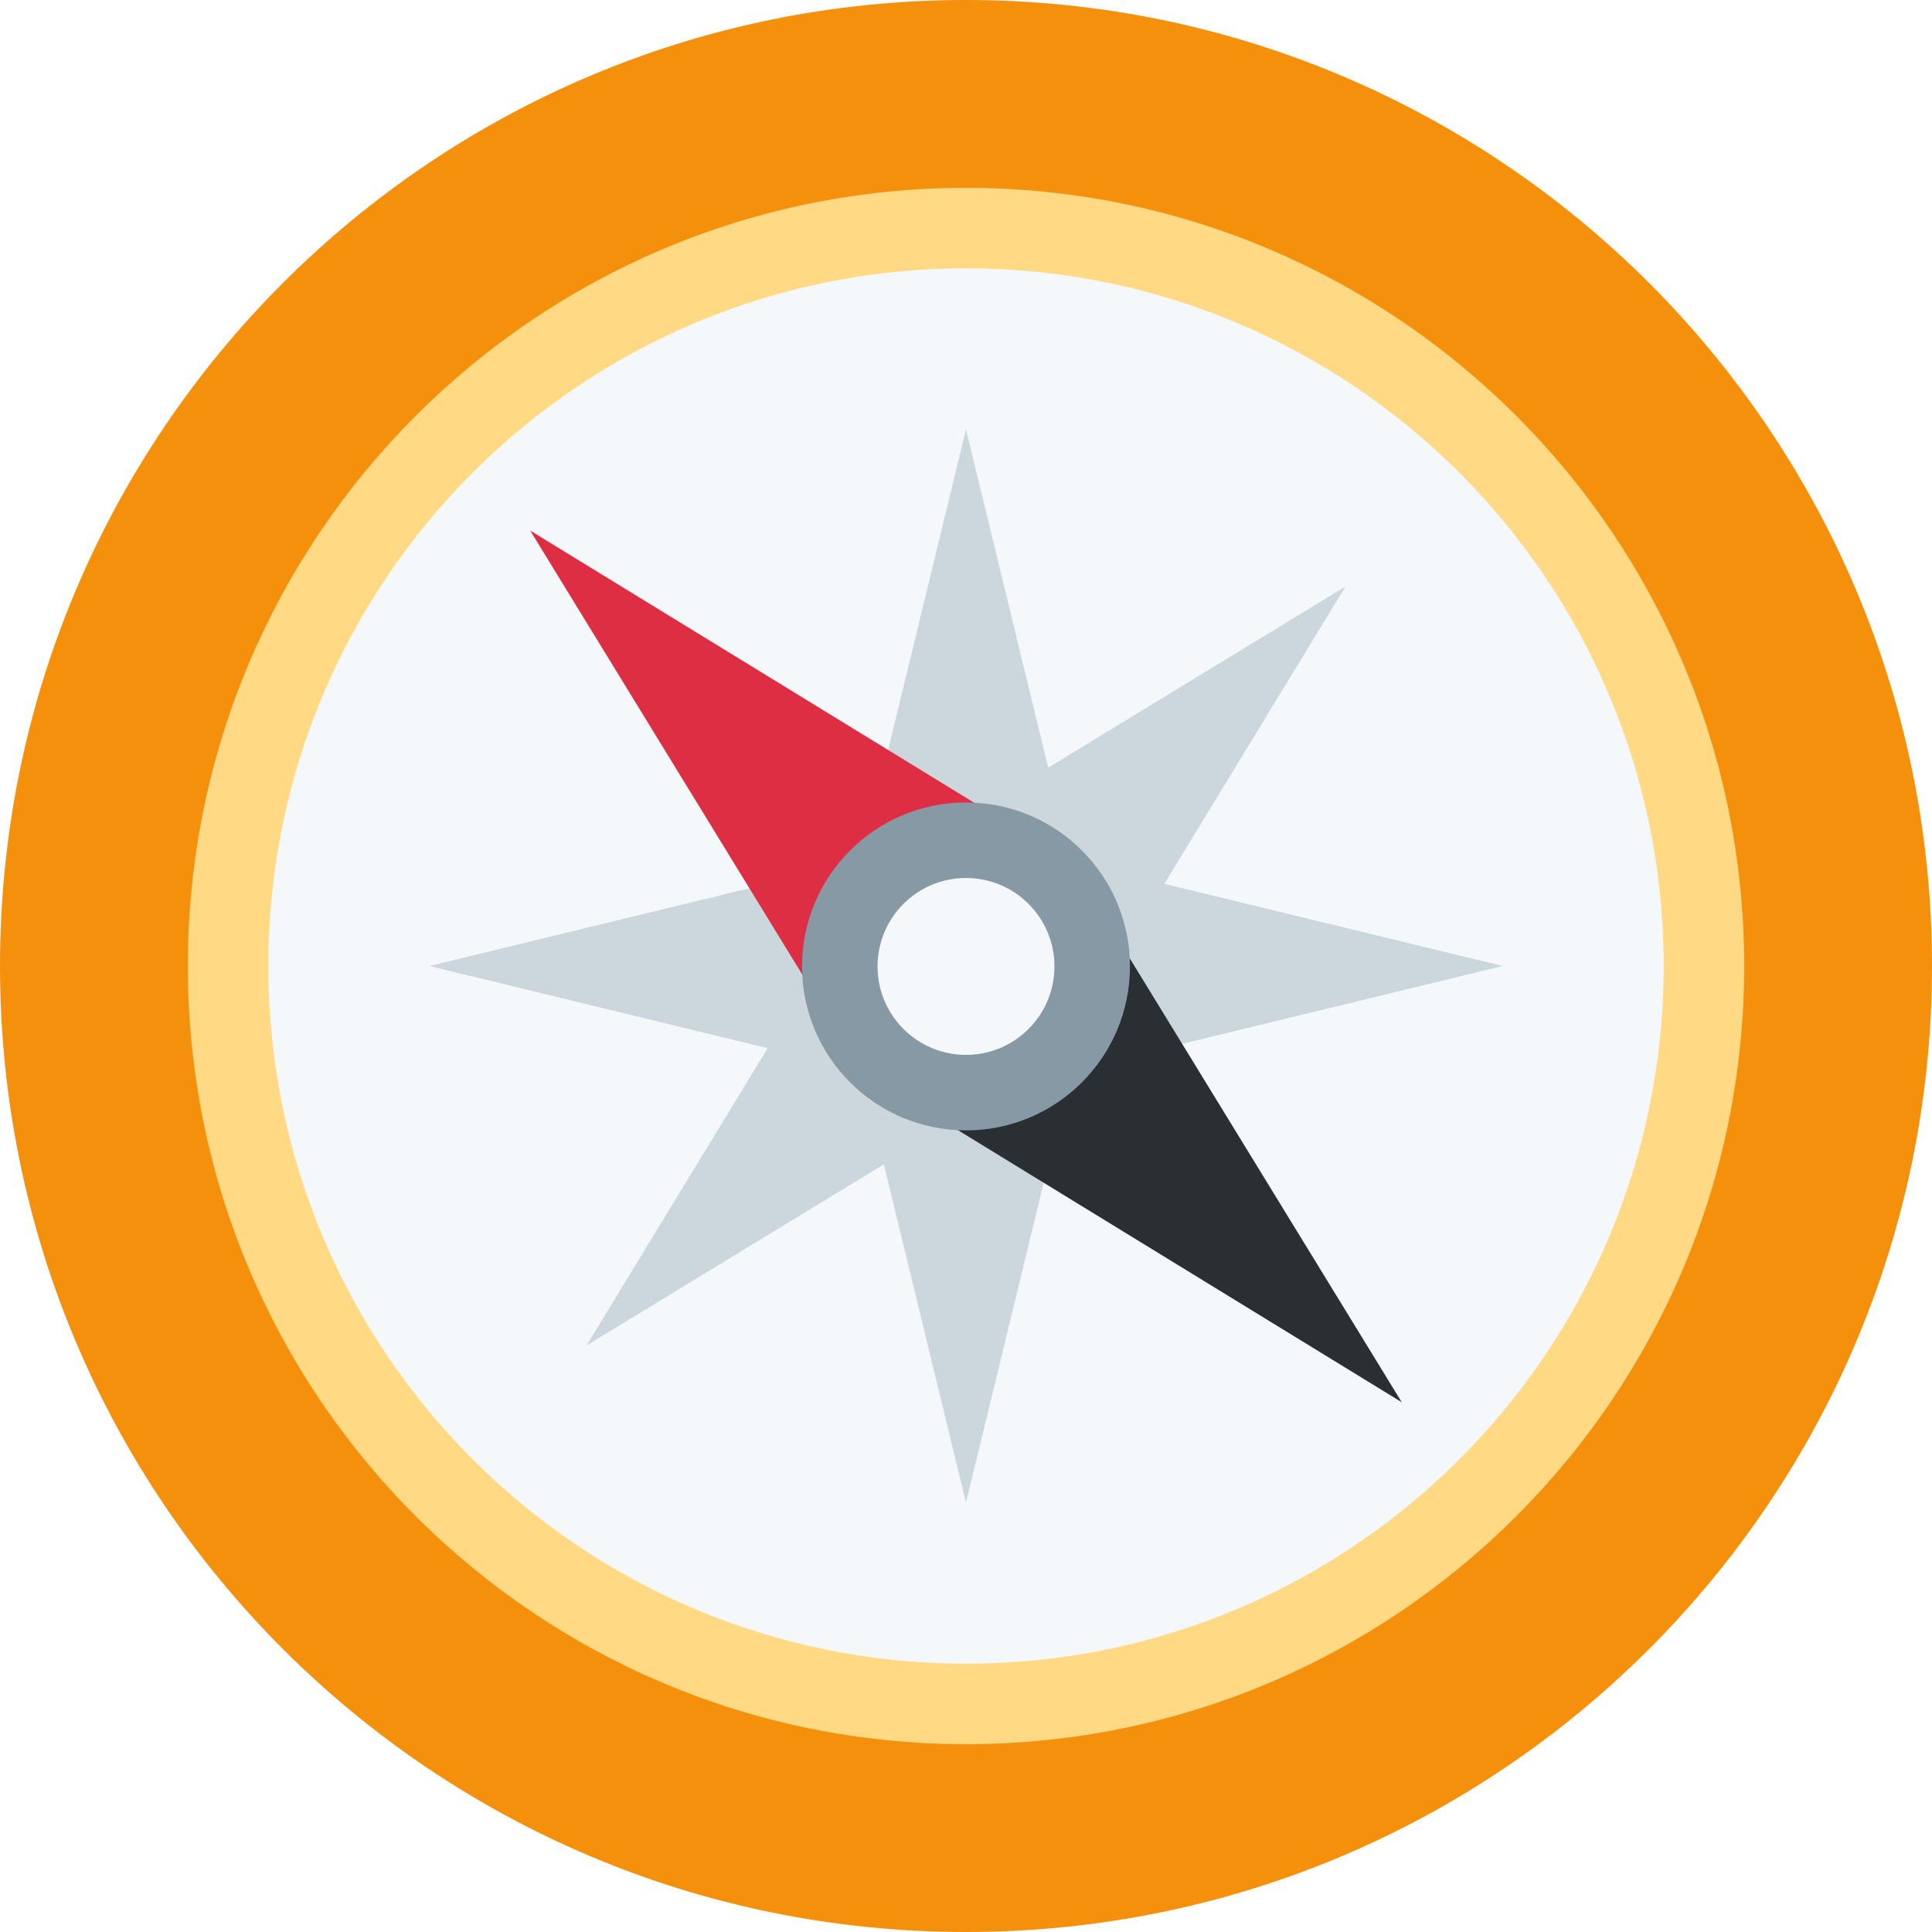
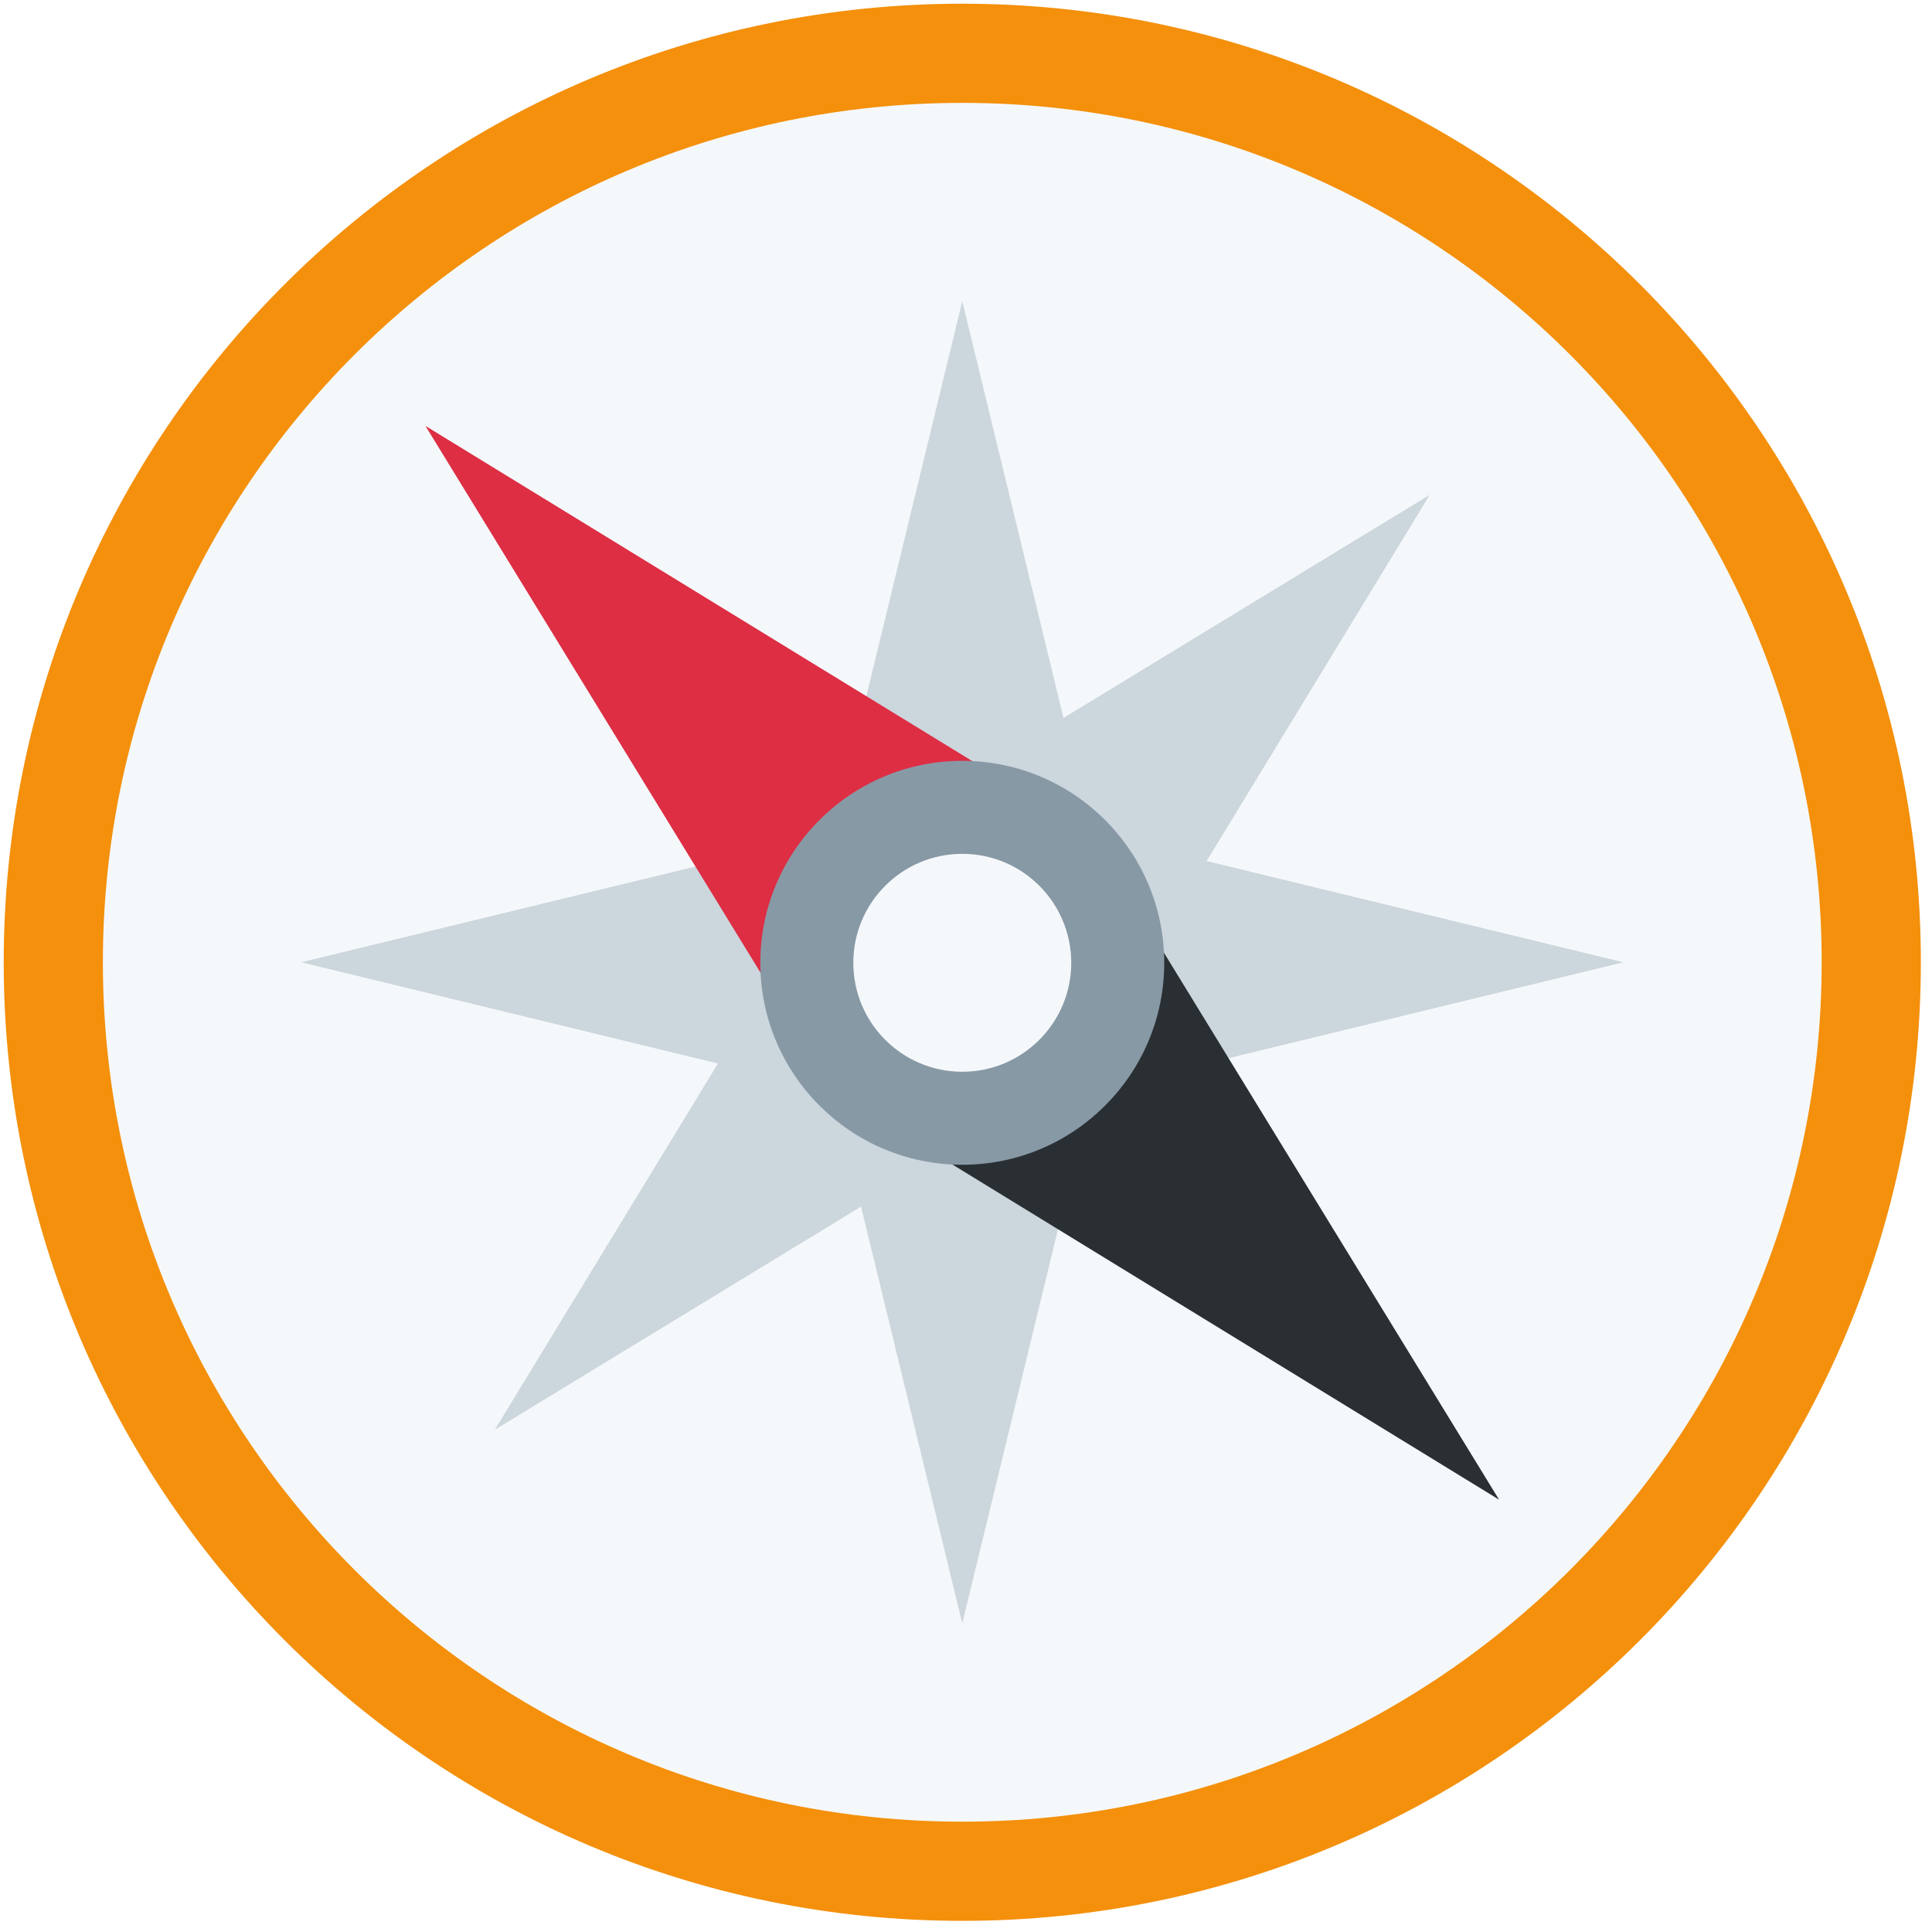
- <svg xmlns="http://www.w3.org/2000/svg" viewBox="0 0 36 36">
-   <circle fill="#F4900C" cx="18" cy="18" r="18" />
-   <circle fill="#FFD983" cx="18" cy="18" r="14.5" />
-   <circle fill="#F5F8FA" cx="18" cy="18" r="13" />
-   <path fill="#CCD6DD" d="M18 8l1.531 6.304 5.54-3.375-3.375 5.54L28 18l-6.304 1.531 3.375 5.54-5.54-3.375L18 28l-1.531-6.304-5.54 3.375 3.375-5.54L8 18l6.304-1.531-3.375-5.54 5.54 3.375z" />
-   <path fill="#292F33" d="M17.343 20.748l8.777 5.381-5.379-8.778z" />
-   <path fill="#DD2E44" d="M18.657 15.267L9.879 9.886l5.38 8.779z" />
-   <circle fill="#8899A6" cx="18" cy="18.008" r="3.055" />
-   <circle fill="#F5F8FA" cx="18" cy="18.008" r="1.648" />
+ <svg xmlns="http://www.w3.org/2000/svg" xmlns:xlink="http://www.w3.org/1999/xlink" version="1.1" preserveAspectRatio="xMidYMid meet" viewBox="61.222 61.222 519.556 519.556" width="515.56" height="515.56">
+   <defs>
+     <path d="M320 62.22C177.63 62.22 62.22 177.63 62.22 320C62.22 462.37 177.63 577.78 320 577.78C462.37 577.78 577.78 462.37 577.78 320C577.78 177.63 462.37 62.22 320 62.22Z" id="hBAi67IbV" />
+     <path d="M320 88.89C192.36 88.89 88.89 192.36 88.89 320C88.89 447.64 192.36 551.11 320 551.11C447.64 551.11 551.11 447.64 551.11 320C551.11 192.36 447.64 88.89 320 88.89Z" id="a2UZ4GpgJo" />
+     <path d="M320 142.22L347.22 254.29L445.71 194.29L385.71 292.78L497.78 320L385.71 347.22L445.71 445.71L347.22 385.71L320 497.78L292.78 385.71L194.29 445.71L254.29 347.22L142.22 320L254.29 292.78L194.29 194.29L292.78 254.29L320 142.22Z" id="dDLx3LSWf" />
+     <path d="M308.32 368.85L464.36 464.52L368.73 308.46L308.32 368.85Z" id="bnOaj05Tg" />
+     <path d="M331.68 271.41L175.63 175.75L271.27 331.82L331.68 271.41Z" id="b9ZvLfbq9" />
+     <path d="M320 265.83C290 265.83 265.69 290.15 265.69 320.14C265.69 350.14 290 374.45 320 374.45C350 374.45 374.31 350.14 374.31 320.14C374.31 290.15 350 265.83 320 265.83Z" id="d5fZSHYZ" />
+     <path d="M320 290.84C303.82 290.84 290.7 303.96 290.7 320.14C290.7 336.32 303.82 349.44 320 349.44C336.18 349.44 349.3 336.32 349.3 320.14C349.3 303.96 336.18 290.84 320 290.84Z" id="h1e2OqHHon" />
+   </defs>
+   <g>
+     <g>
+       <use xlink:href="#hBAi67IbV" opacity="1" fill="#f4900c" fill-opacity="1" />
+       <g>
+         <use xlink:href="#hBAi67IbV" opacity="1" fill-opacity="0" stroke="#000000" stroke-width="1" stroke-opacity="0" />
+       </g>
+     </g>
+     <g>
+       <use xlink:href="#a2UZ4GpgJo" opacity="1" fill="#f5f8fa" fill-opacity="1" />
+       <g>
+         <use xlink:href="#a2UZ4GpgJo" opacity="1" fill-opacity="0" stroke="#000000" stroke-width="1" stroke-opacity="0" />
+       </g>
+     </g>
+     <g>
+       <use xlink:href="#dDLx3LSWf" opacity="1" fill="#ccd6dd" fill-opacity="1" />
+       <g>
+         <use xlink:href="#dDLx3LSWf" opacity="1" fill-opacity="0" stroke="#000000" stroke-width="1" stroke-opacity="0" />
+       </g>
+     </g>
+     <g>
+       <use xlink:href="#bnOaj05Tg" opacity="1" fill="#292f33" fill-opacity="1" />
+       <g>
+         <use xlink:href="#bnOaj05Tg" opacity="1" fill-opacity="0" stroke="#000000" stroke-width="1" stroke-opacity="0" />
+       </g>
+     </g>
+     <g>
+       <use xlink:href="#b9ZvLfbq9" opacity="1" fill="#dd2e44" fill-opacity="1" />
+       <g>
+         <use xlink:href="#b9ZvLfbq9" opacity="1" fill-opacity="0" stroke="#000000" stroke-width="1" stroke-opacity="0" />
+       </g>
+     </g>
+     <g>
+       <use xlink:href="#d5fZSHYZ" opacity="1" fill="#8899a6" fill-opacity="1" />
+       <g>
+         <use xlink:href="#d5fZSHYZ" opacity="1" fill-opacity="0" stroke="#000000" stroke-width="1" stroke-opacity="0" />
+       </g>
+     </g>
+     <g>
+       <use xlink:href="#h1e2OqHHon" opacity="1" fill="#f5f8fa" fill-opacity="1" />
+       <g>
+         <use xlink:href="#h1e2OqHHon" opacity="1" fill-opacity="0" stroke="#000000" stroke-width="1" stroke-opacity="0" />
+       </g>
+     </g>
+   </g>
</svg>
